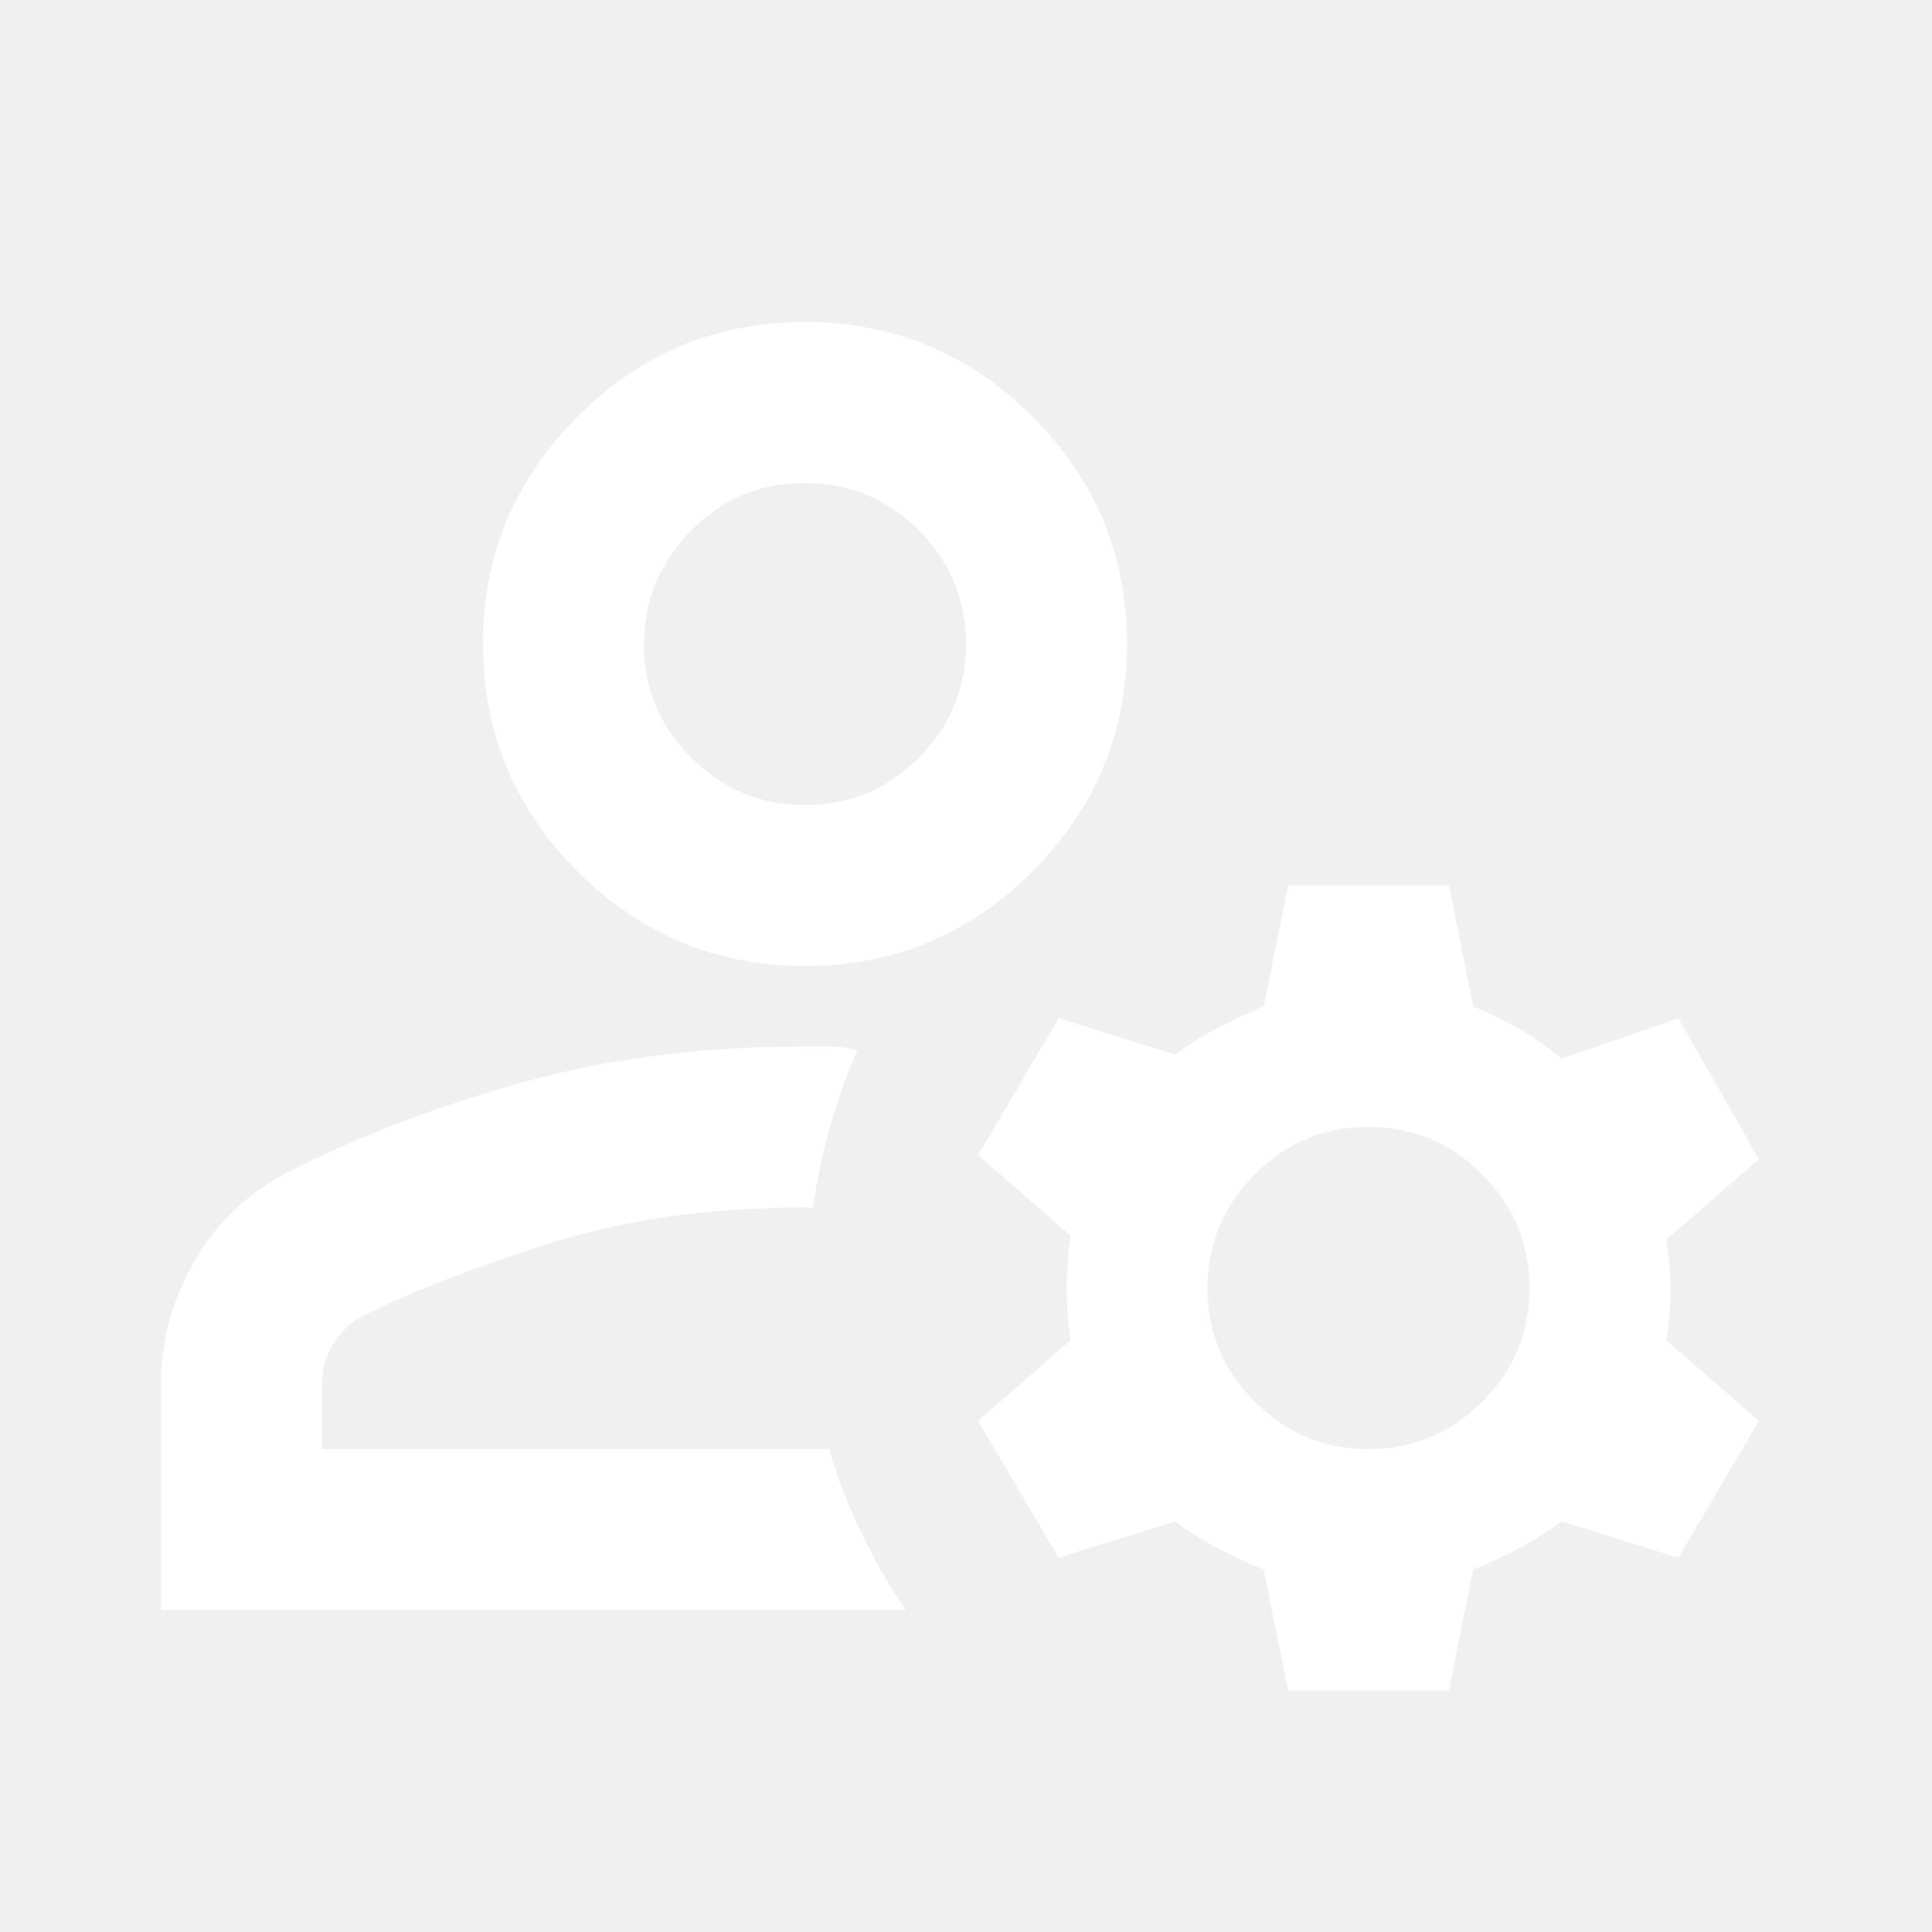
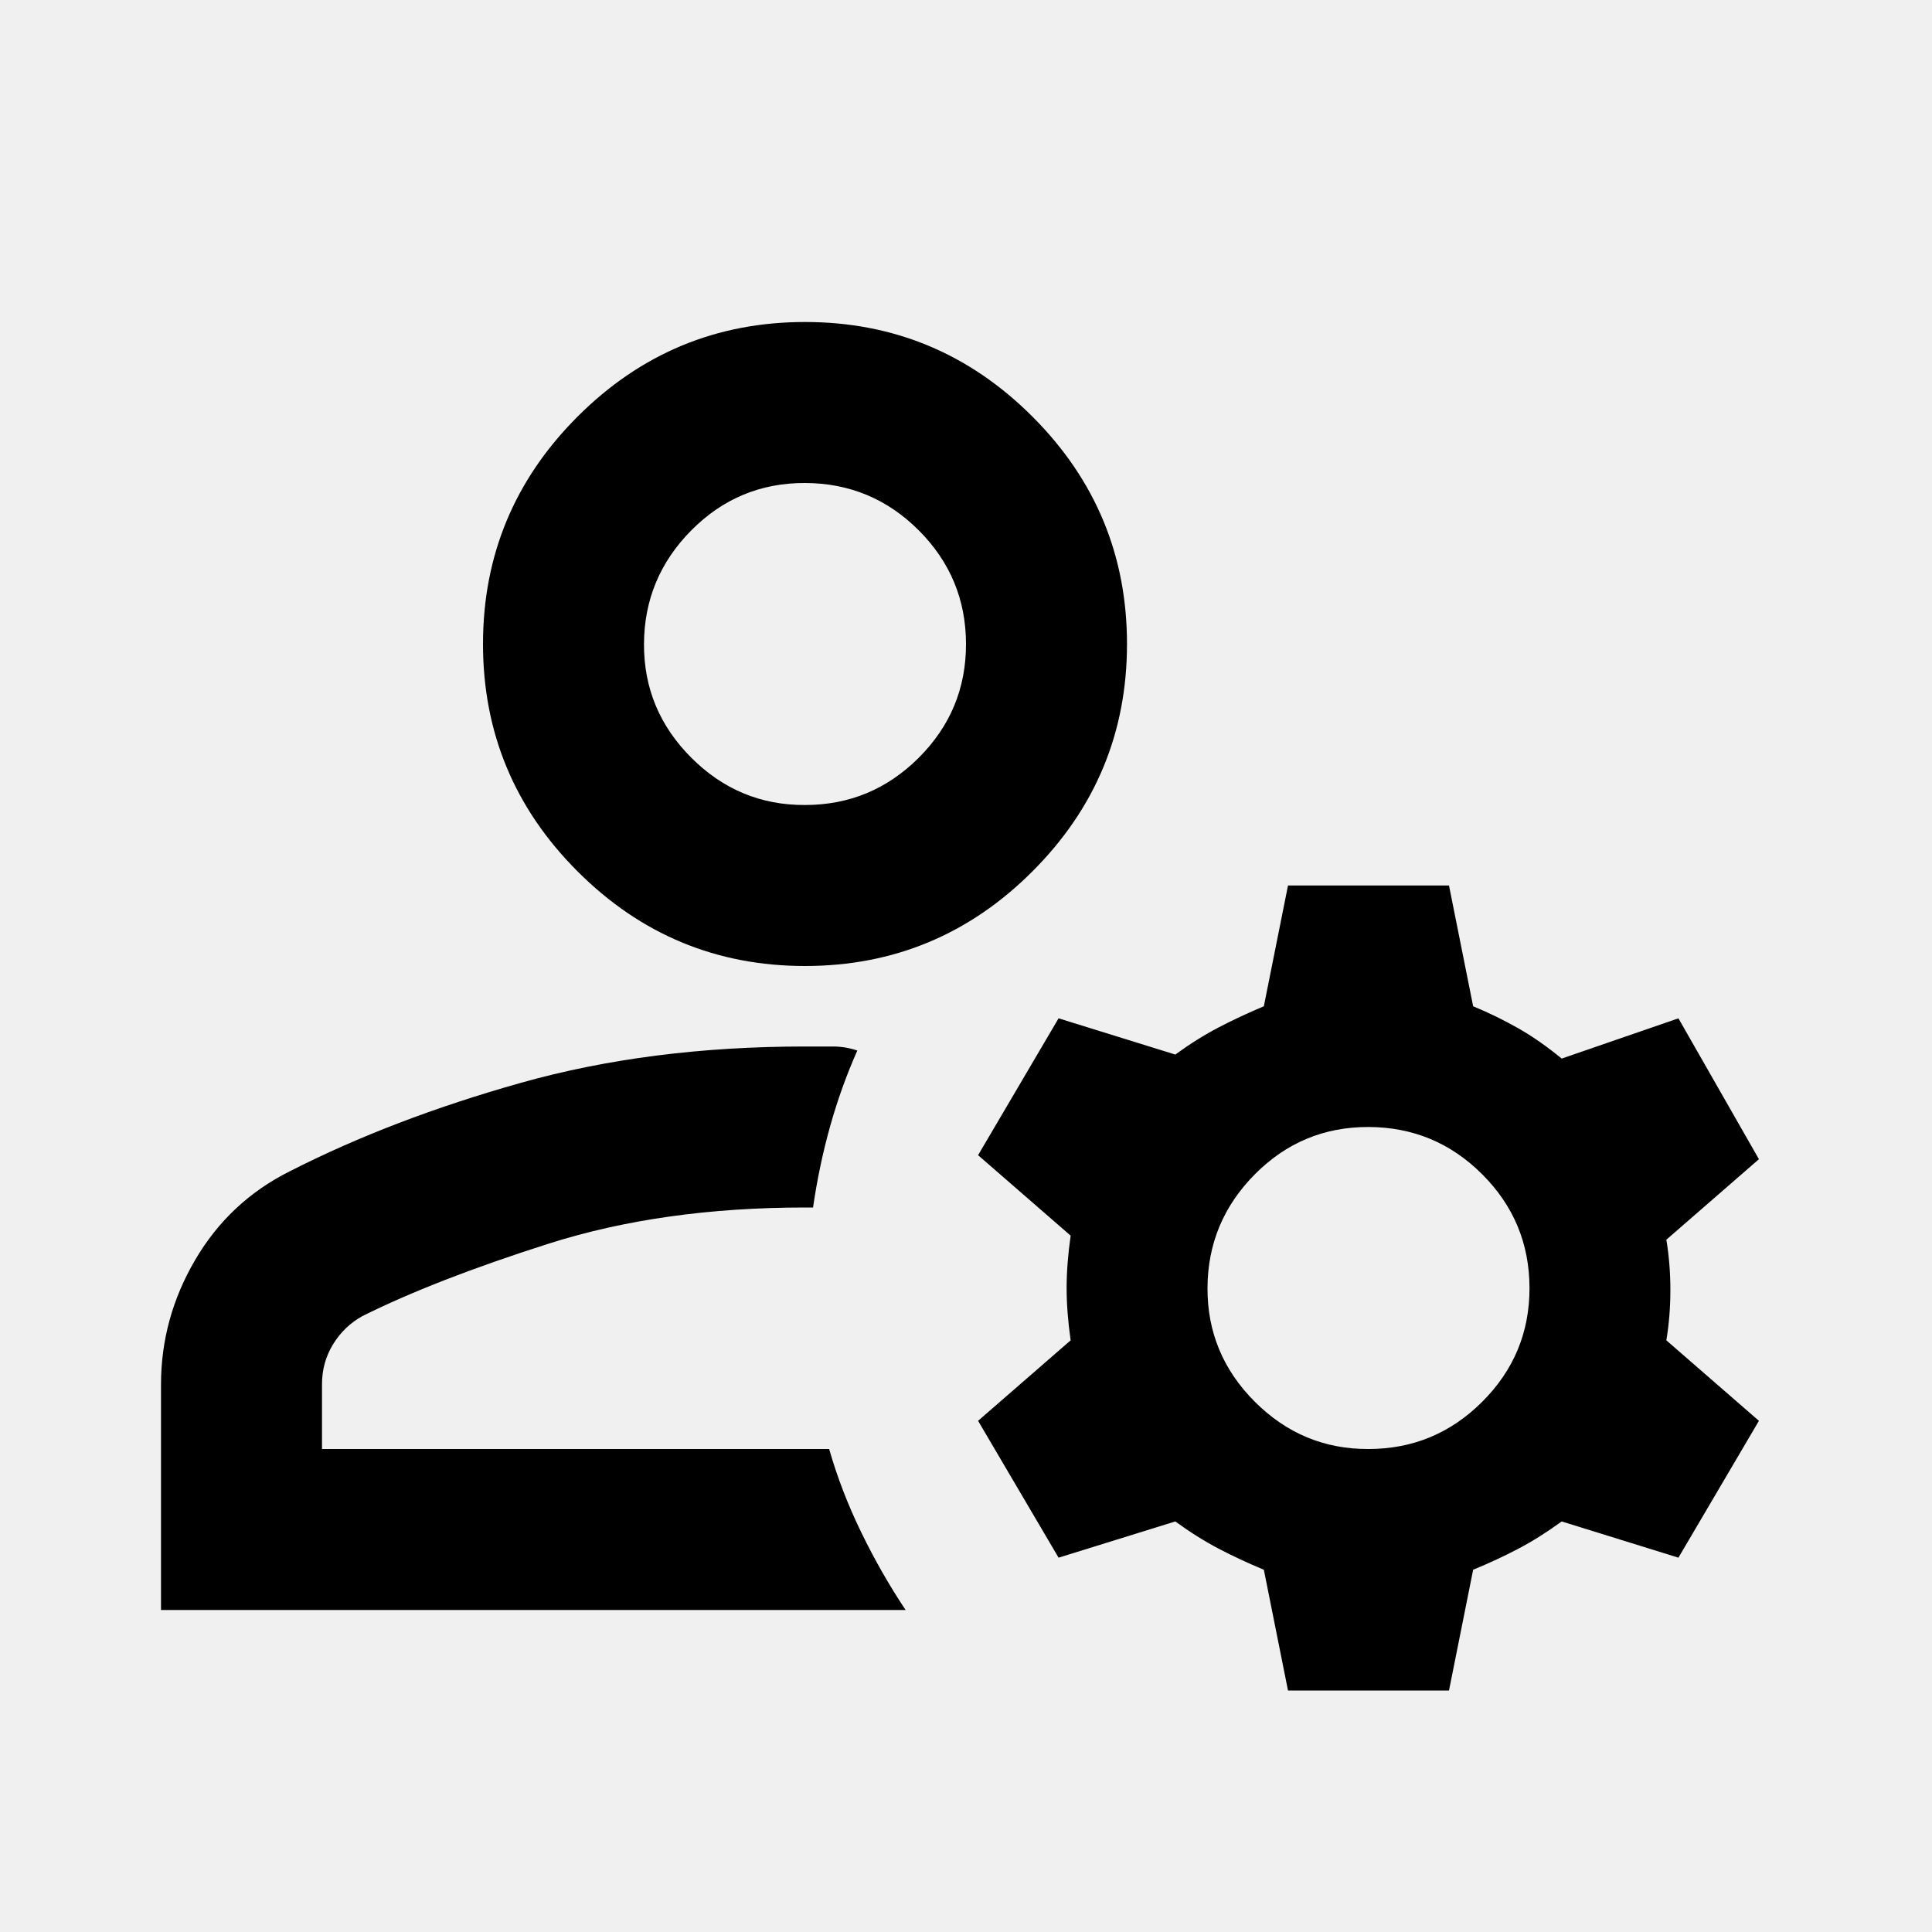
<svg xmlns="http://www.w3.org/2000/svg" width="16" height="16" viewBox="0 0 24 24">
-   <path fill="white" d="M10 12q-1.65 0-2.825-1.175T6 8t1.175-2.825T10 4t2.825 1.175T14 8t-1.175 2.825T10 12m-8 8v-2.8q0-.825.425-1.55t1.175-1.1q1.275-.65 2.875-1.1T10 13h.35q.15 0 .3.05q-.2.45-.337.938T10.1 15H10q-1.775 0-3.187.45t-2.313.9q-.225.125-.363.35T4 17.2v.8h6.3q.15.525.4 1.038t.55.962zm14 1l-.3-1.5q-.3-.125-.562-.262T14.6 18.9l-1.45.45l-1-1.7l1.15-1q-.05-.35-.05-.65t.05-.65l-1.15-1l1-1.7l1.45.45q.275-.2.538-.337t.562-.263L16 11h2l.3 1.5q.3.125.563.275t.537.375l1.45-.5l1 1.75l-1.15 1q.05.3.05.625t-.05.625l1.15 1l-1 1.7l-1.45-.45q-.275.2-.537.338t-.563.262L18 21zm1-3q.825 0 1.413-.587T19 16t-.587-1.412T17 14t-1.412.588T15 16t.588 1.413T17 18m-7-8q.825 0 1.413-.587T12 8t-.587-1.412T10 6t-1.412.588T8 8t.588 1.413T10 10m.3 8" />
+   <path fill="currentColor" d="M10 12q-1.65 0-2.825-1.175T6 8t1.175-2.825T10 4t2.825 1.175T14 8t-1.175 2.825T10 12m-8 8v-2.8q0-.825.425-1.55t1.175-1.1q1.275-.65 2.875-1.1T10 13h.35q.15 0 .3.05q-.2.45-.337.938T10.1 15H10q-1.775 0-3.187.45t-2.313.9q-.225.125-.363.35T4 17.2v.8h6.3q.15.525.4 1.038t.55.962zm14 1l-.3-1.5q-.3-.125-.562-.262T14.6 18.9l-1.45.45l-1-1.7l1.15-1q-.05-.35-.05-.65t.05-.65l-1.15-1l1-1.7l1.45.45q.275-.2.538-.337t.562-.263L16 11h2l.3 1.5q.3.125.563.275t.537.375l1.45-.5l1 1.75l-1.15 1q.05.3.05.625t-.05.625l1.15 1l-1 1.7l-1.45-.45q-.275.2-.537.338t-.563.262L18 21zm1-3q.825 0 1.413-.587T19 16t-.587-1.412T17 14t-1.412.588T15 16t.588 1.413T17 18m-7-8q.825 0 1.413-.587T12 8t-.587-1.412T10 6t-1.412.588T8 8t.588 1.413T10 10m.3 8" />
</svg>
